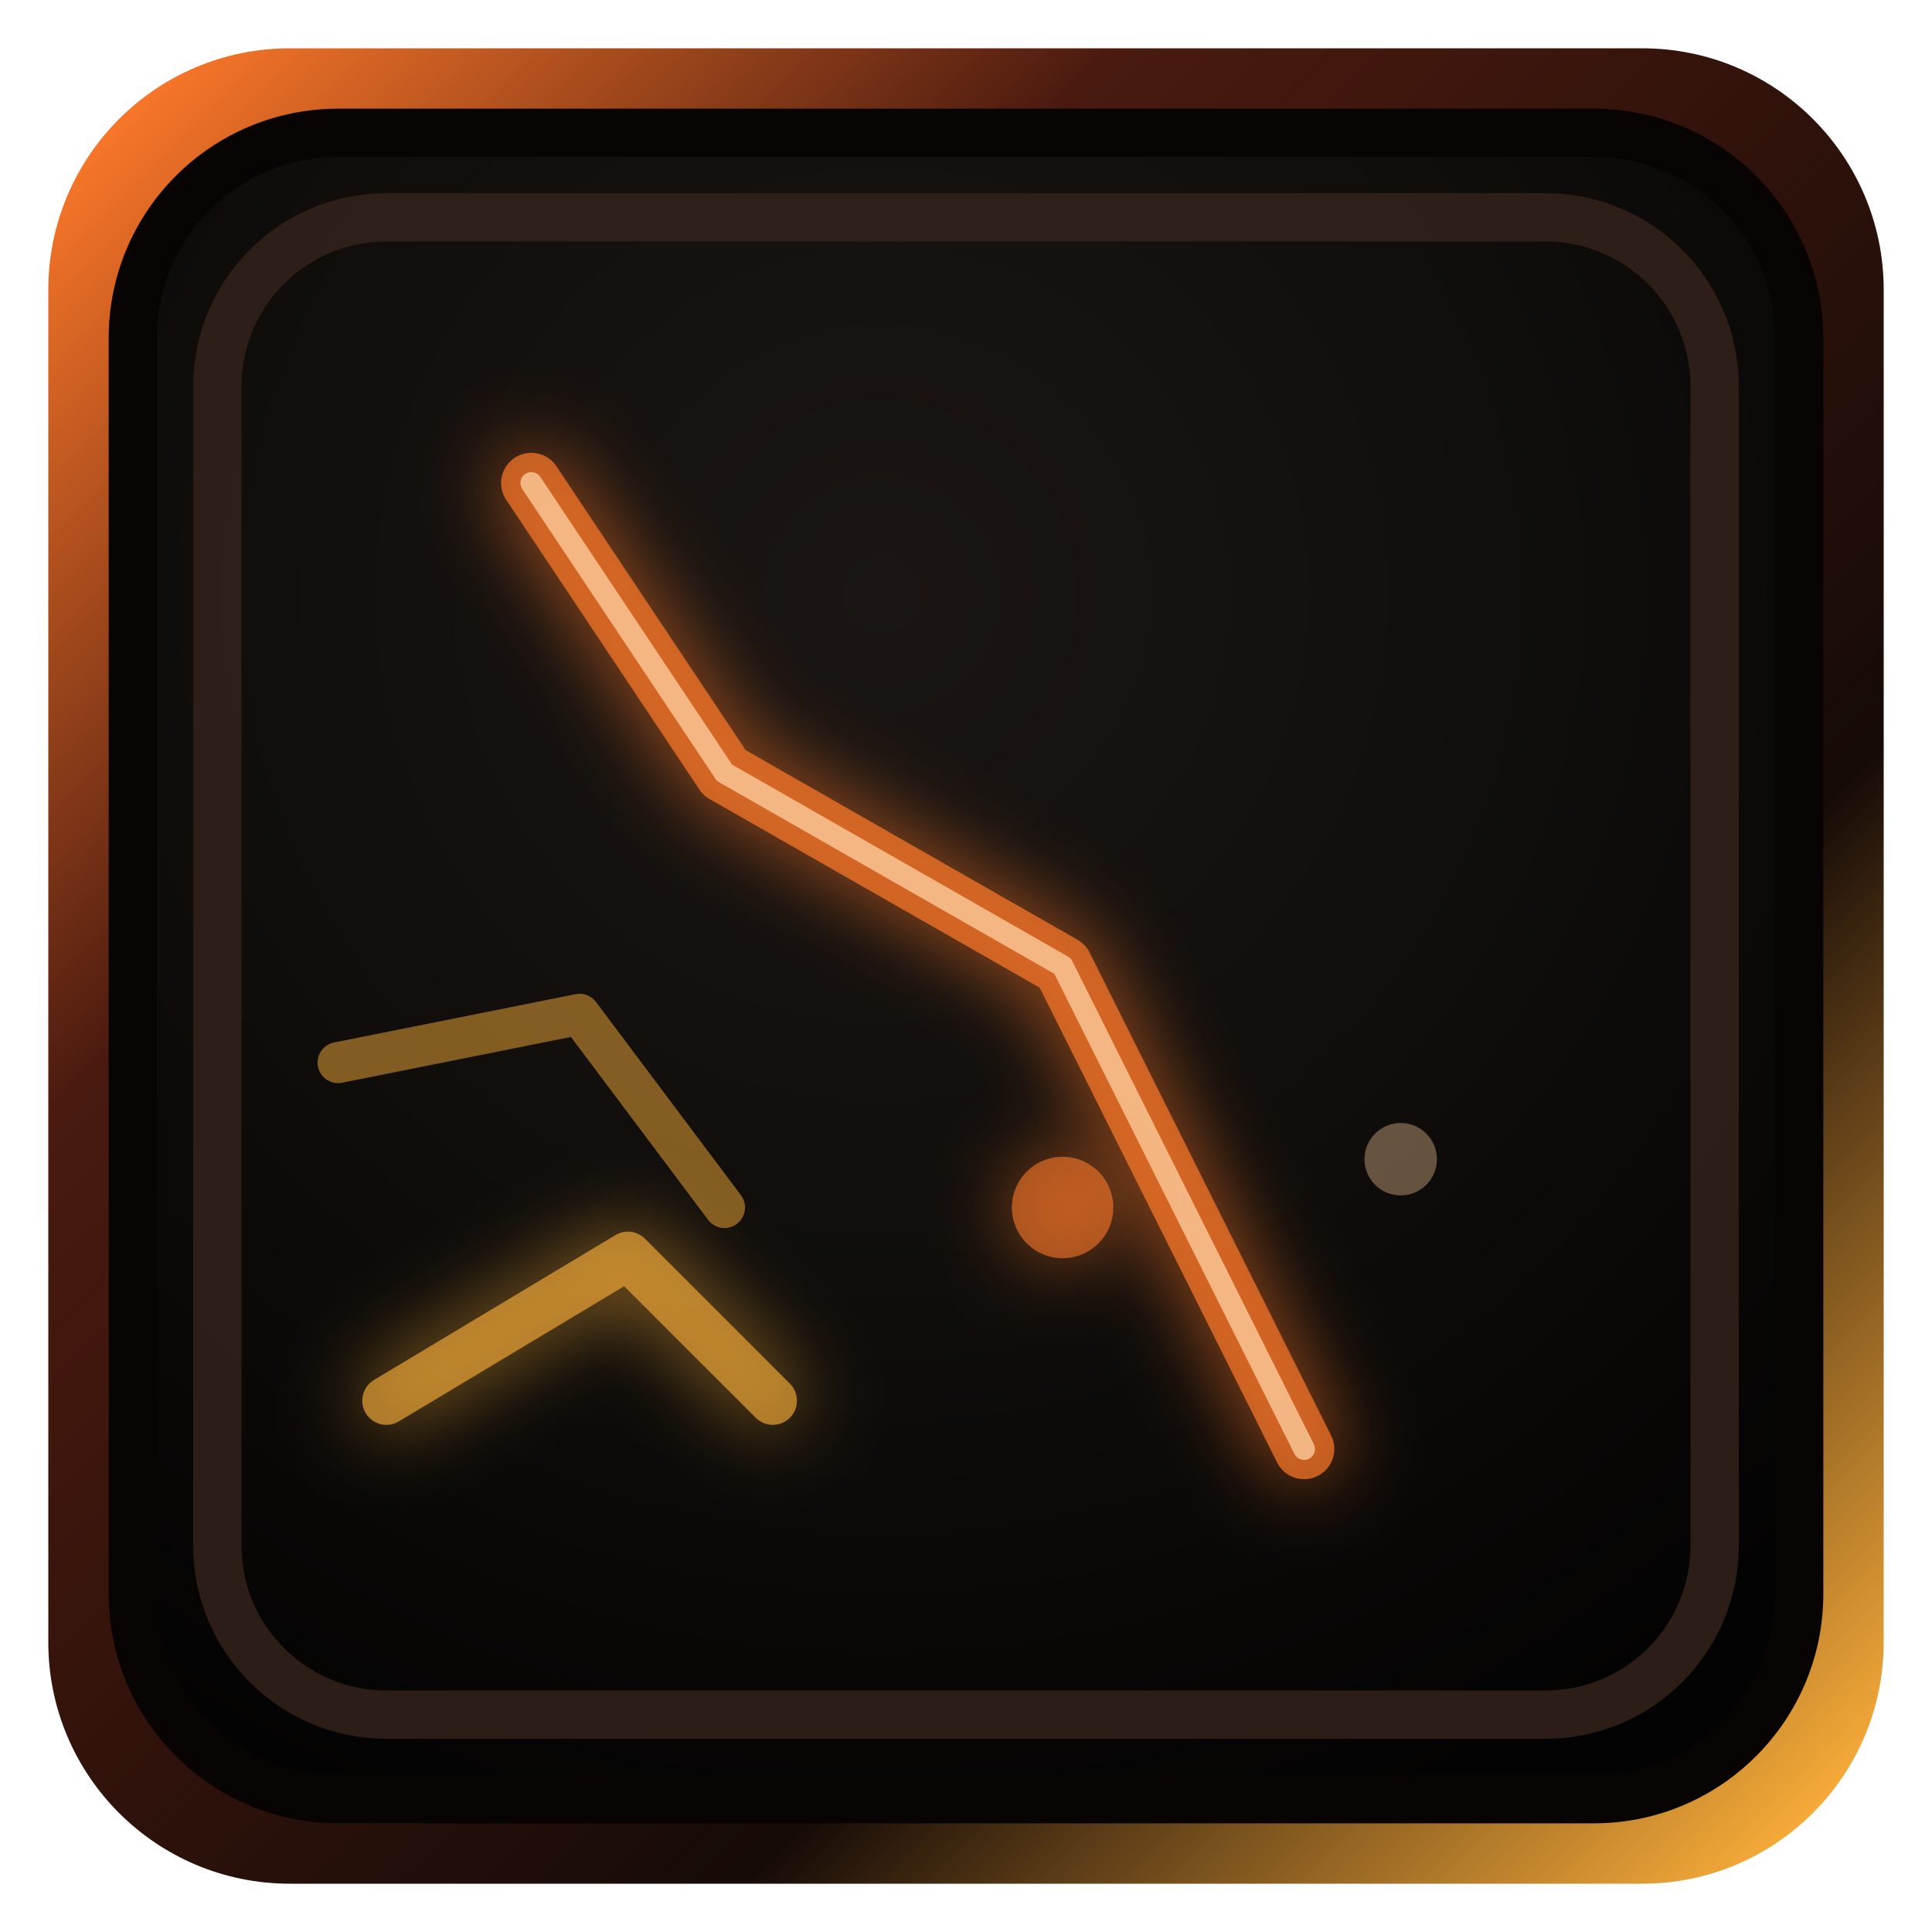
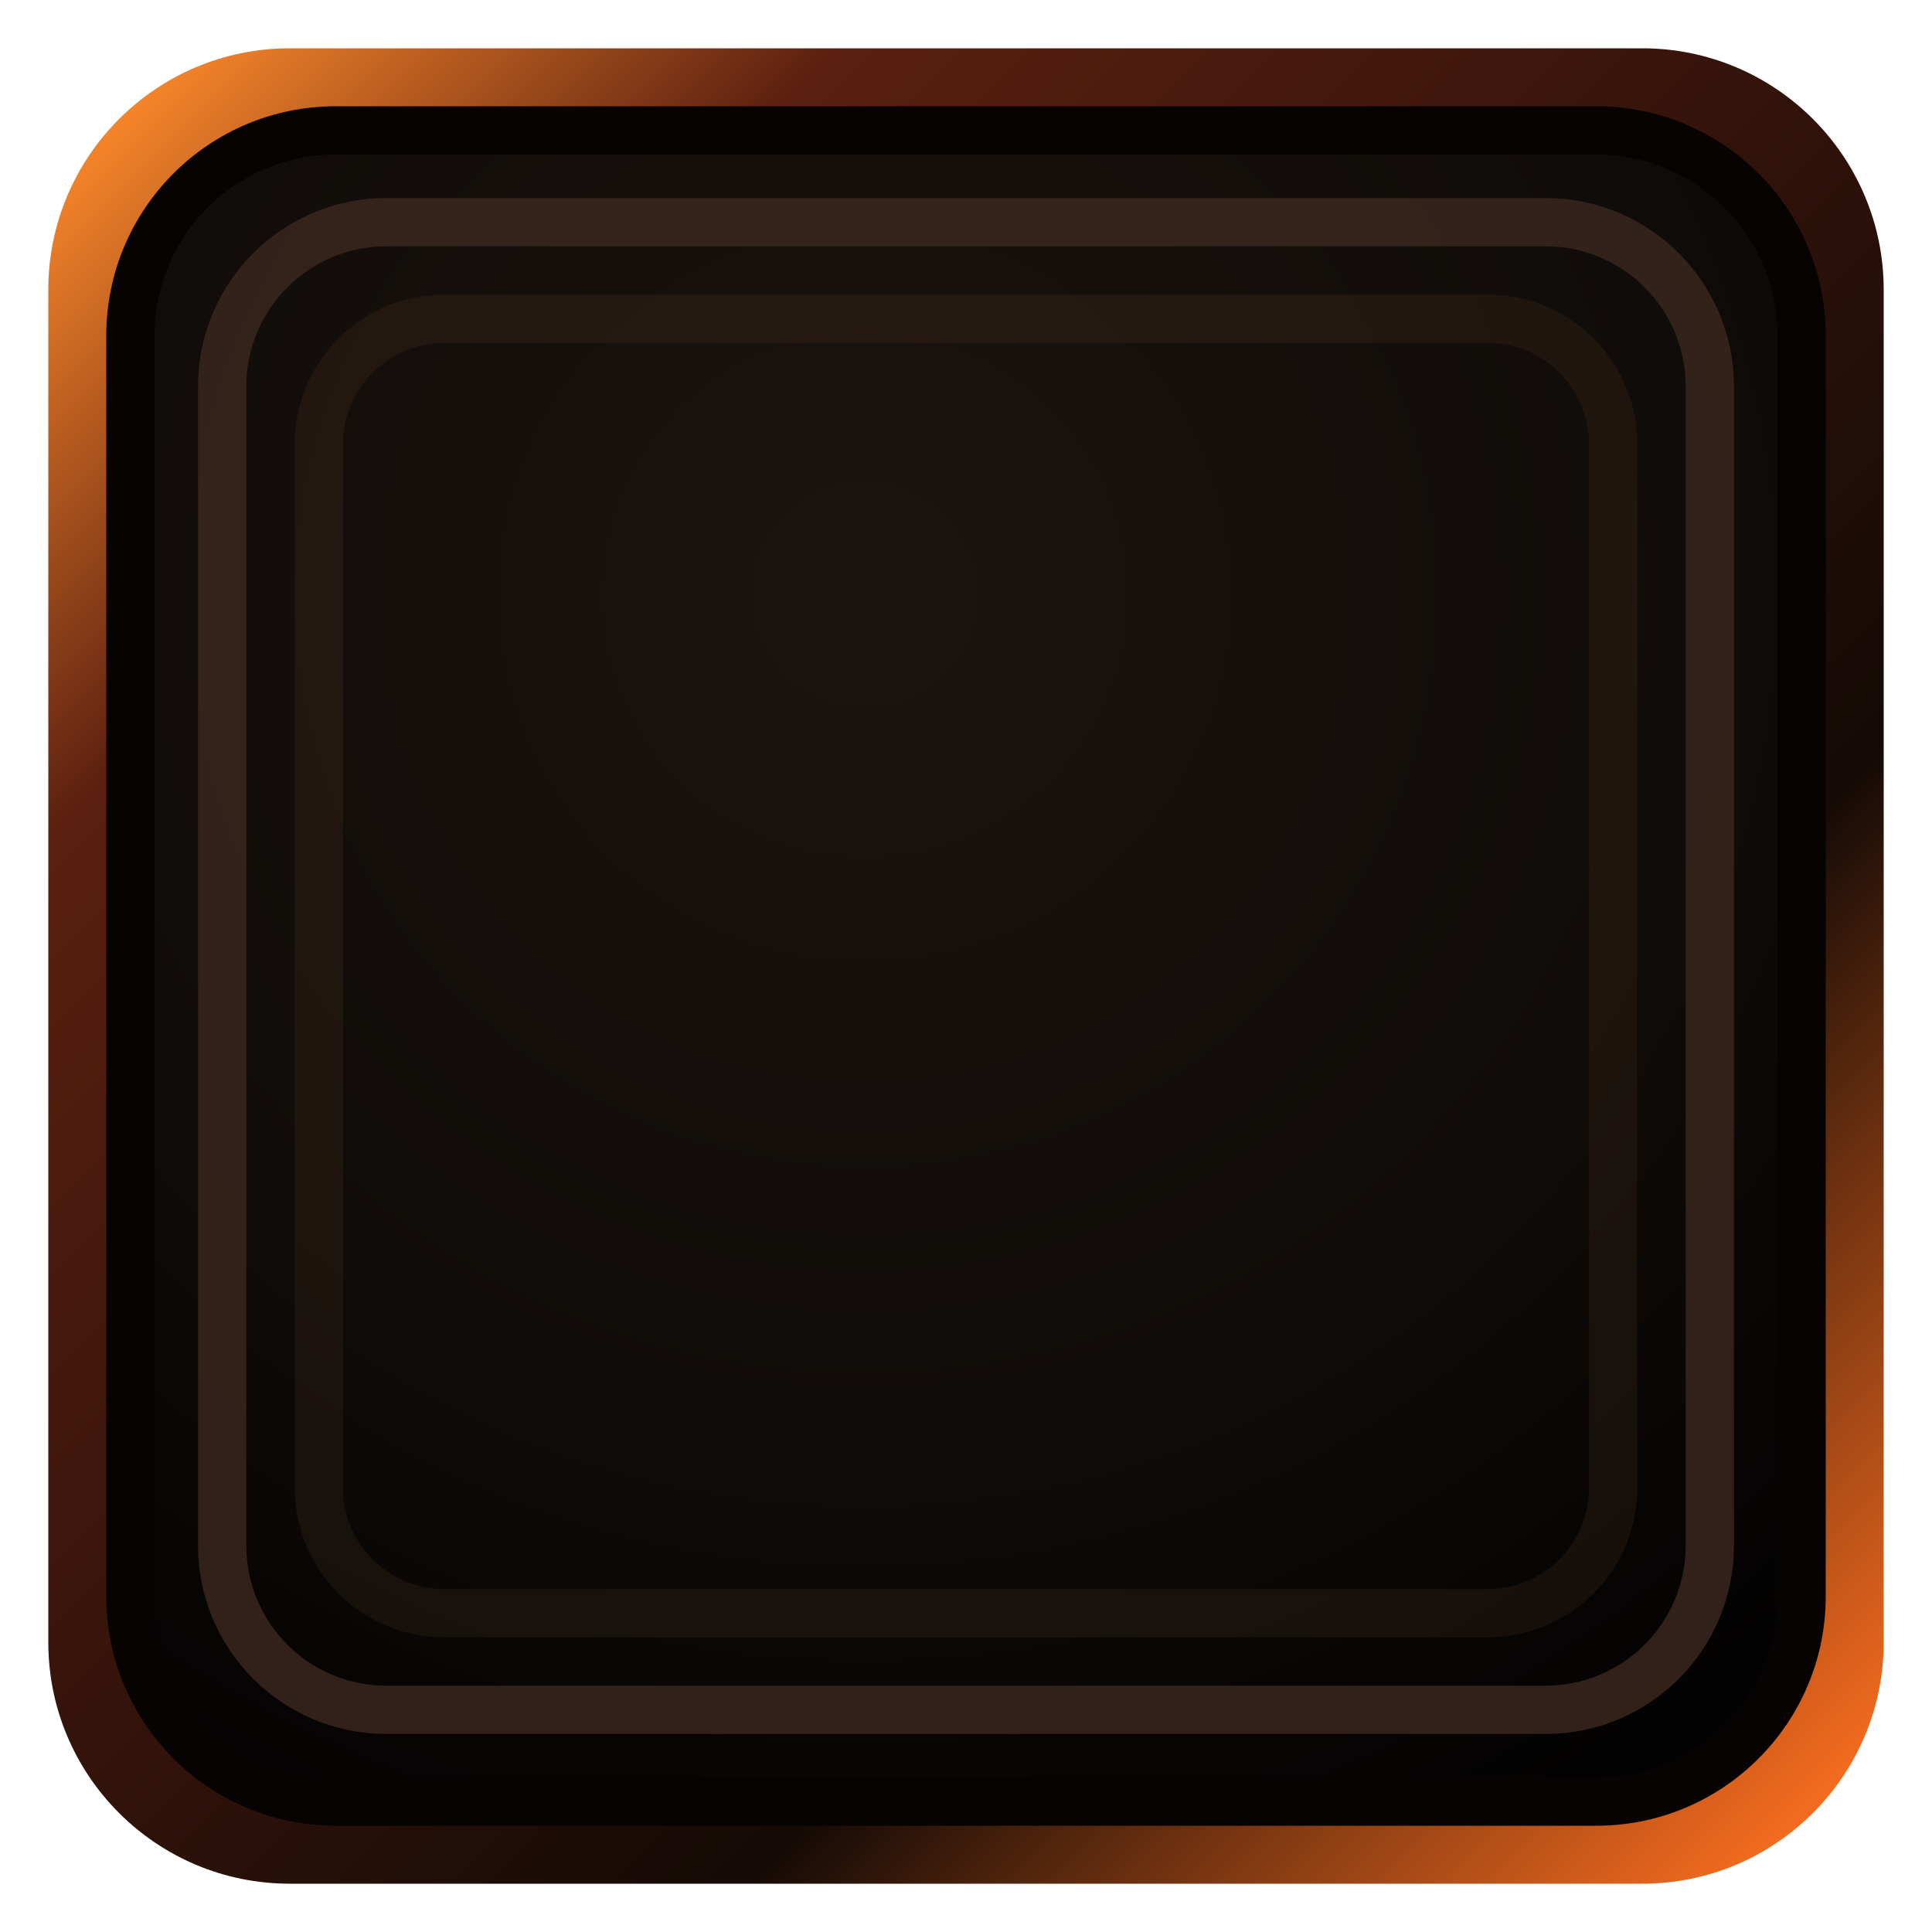
<svg xmlns="http://www.w3.org/2000/svg" width="40" height="40" viewBox="0 0 40 40" fill="none">
  <defs>
    <linearGradient id="rim" x1="2" y1="2" x2="38" y2="38" gradientUnits="userSpaceOnUse">
-       <stop offset="0" stop-color="#FF7A2A" />
-       <stop offset="0.28" stop-color="#4A1A0F" />
-       <stop offset="0.7" stop-color="#160B07" />
-       <stop offset="1" stop-color="#FFB13B" />
+       <stop offset="0" stop-color="#FF8B2C" />
+       <stop offset="0.2" stop-color="#5A1F10" />
+       <stop offset="0.7" stop-color="#140A06" />
+       <stop offset="1" stop-color="#FF7020" />
    </linearGradient>
-     <radialGradient id="basalt" cx="0.45" cy="0.28" r="0.78">
-       <stop offset="0" stop-color="#1B1613" />
-       <stop offset="0.65" stop-color="#0D0B09" />
-       <stop offset="1" stop-color="#040303" />
+     <radialGradient id="stone" cx="0.44" cy="0.28" r="0.82">
+       <stop offset="0" stop-color="#1B1410" />
+       <stop offset="0.6" stop-color="#100C09" />
+       <stop offset="1" stop-color="#030202" />
    </radialGradient>
-     <filter id="lavaGlow" x="-8" y="-8" width="56" height="56" color-interpolation-filters="sRGB">
-       <feGaussianBlur stdDeviation="0.85" result="blur" />
-       <feMerge>
-         <feMergeNode in="blur" />
-         <feMergeNode in="SourceGraphic" />
-       </feMerge>
-     </filter>
  </defs>
  <rect x="1" y="1" width="38" height="38" rx="5" fill="url(#rim)" />
-   <rect x="2.75" y="2.75" width="34.5" height="34.5" rx="4.25" fill="url(#basalt)" stroke="#080403" stroke-width="1" />
-   <rect x="4.5" y="4.5" width="31" height="31" rx="3.5" stroke="#35231B" stroke-opacity="0.82" stroke-width="1" />
-   <path d="M11 10 L15 16 L22 20 L27 30" stroke="#FF7A2A" stroke-width="1.25" stroke-linecap="round" stroke-linejoin="round" stroke-opacity="0.7" filter="url(#lavaGlow)" />
-   <path d="M11 10 L15 16 L22 20 L27 30" stroke="#FFD1A3" stroke-width="0.45" stroke-linecap="round" stroke-linejoin="round" stroke-opacity="0.75" />
-   <path d="M8 29 L13 26 L16 29" stroke="#FFB13B" stroke-width="1" stroke-linecap="round" stroke-linejoin="round" stroke-opacity="0.62" filter="url(#lavaGlow)" />
-   <path d="M7 22 L12 21 L15 25" stroke="#FFB13B" stroke-width="0.85" stroke-linecap="round" stroke-linejoin="round" stroke-opacity="0.48" />
-   <circle cx="22" cy="25" r="1.05" fill="#FF7A2A" fill-opacity="0.58" filter="url(#lavaGlow)" />
-   <circle cx="29" cy="24" r="0.75" fill="#FFD1A3" fill-opacity="0.36" />
+   <rect x="2.7" y="2.7" width="34.6" height="34.6" rx="4.25" fill="url(#stone)" stroke="#070302" stroke-width="1" />
+   <rect x="4.6" y="4.6" width="30.8" height="30.8" rx="3.4" stroke="#3B281F" stroke-opacity="0.82" stroke-width="1" />
+   <rect x="6.6" y="6.6" width="26.8" height="26.8" rx="2.6" stroke="#FFB36B" stroke-opacity="0.06" stroke-width="1" />
</svg>
